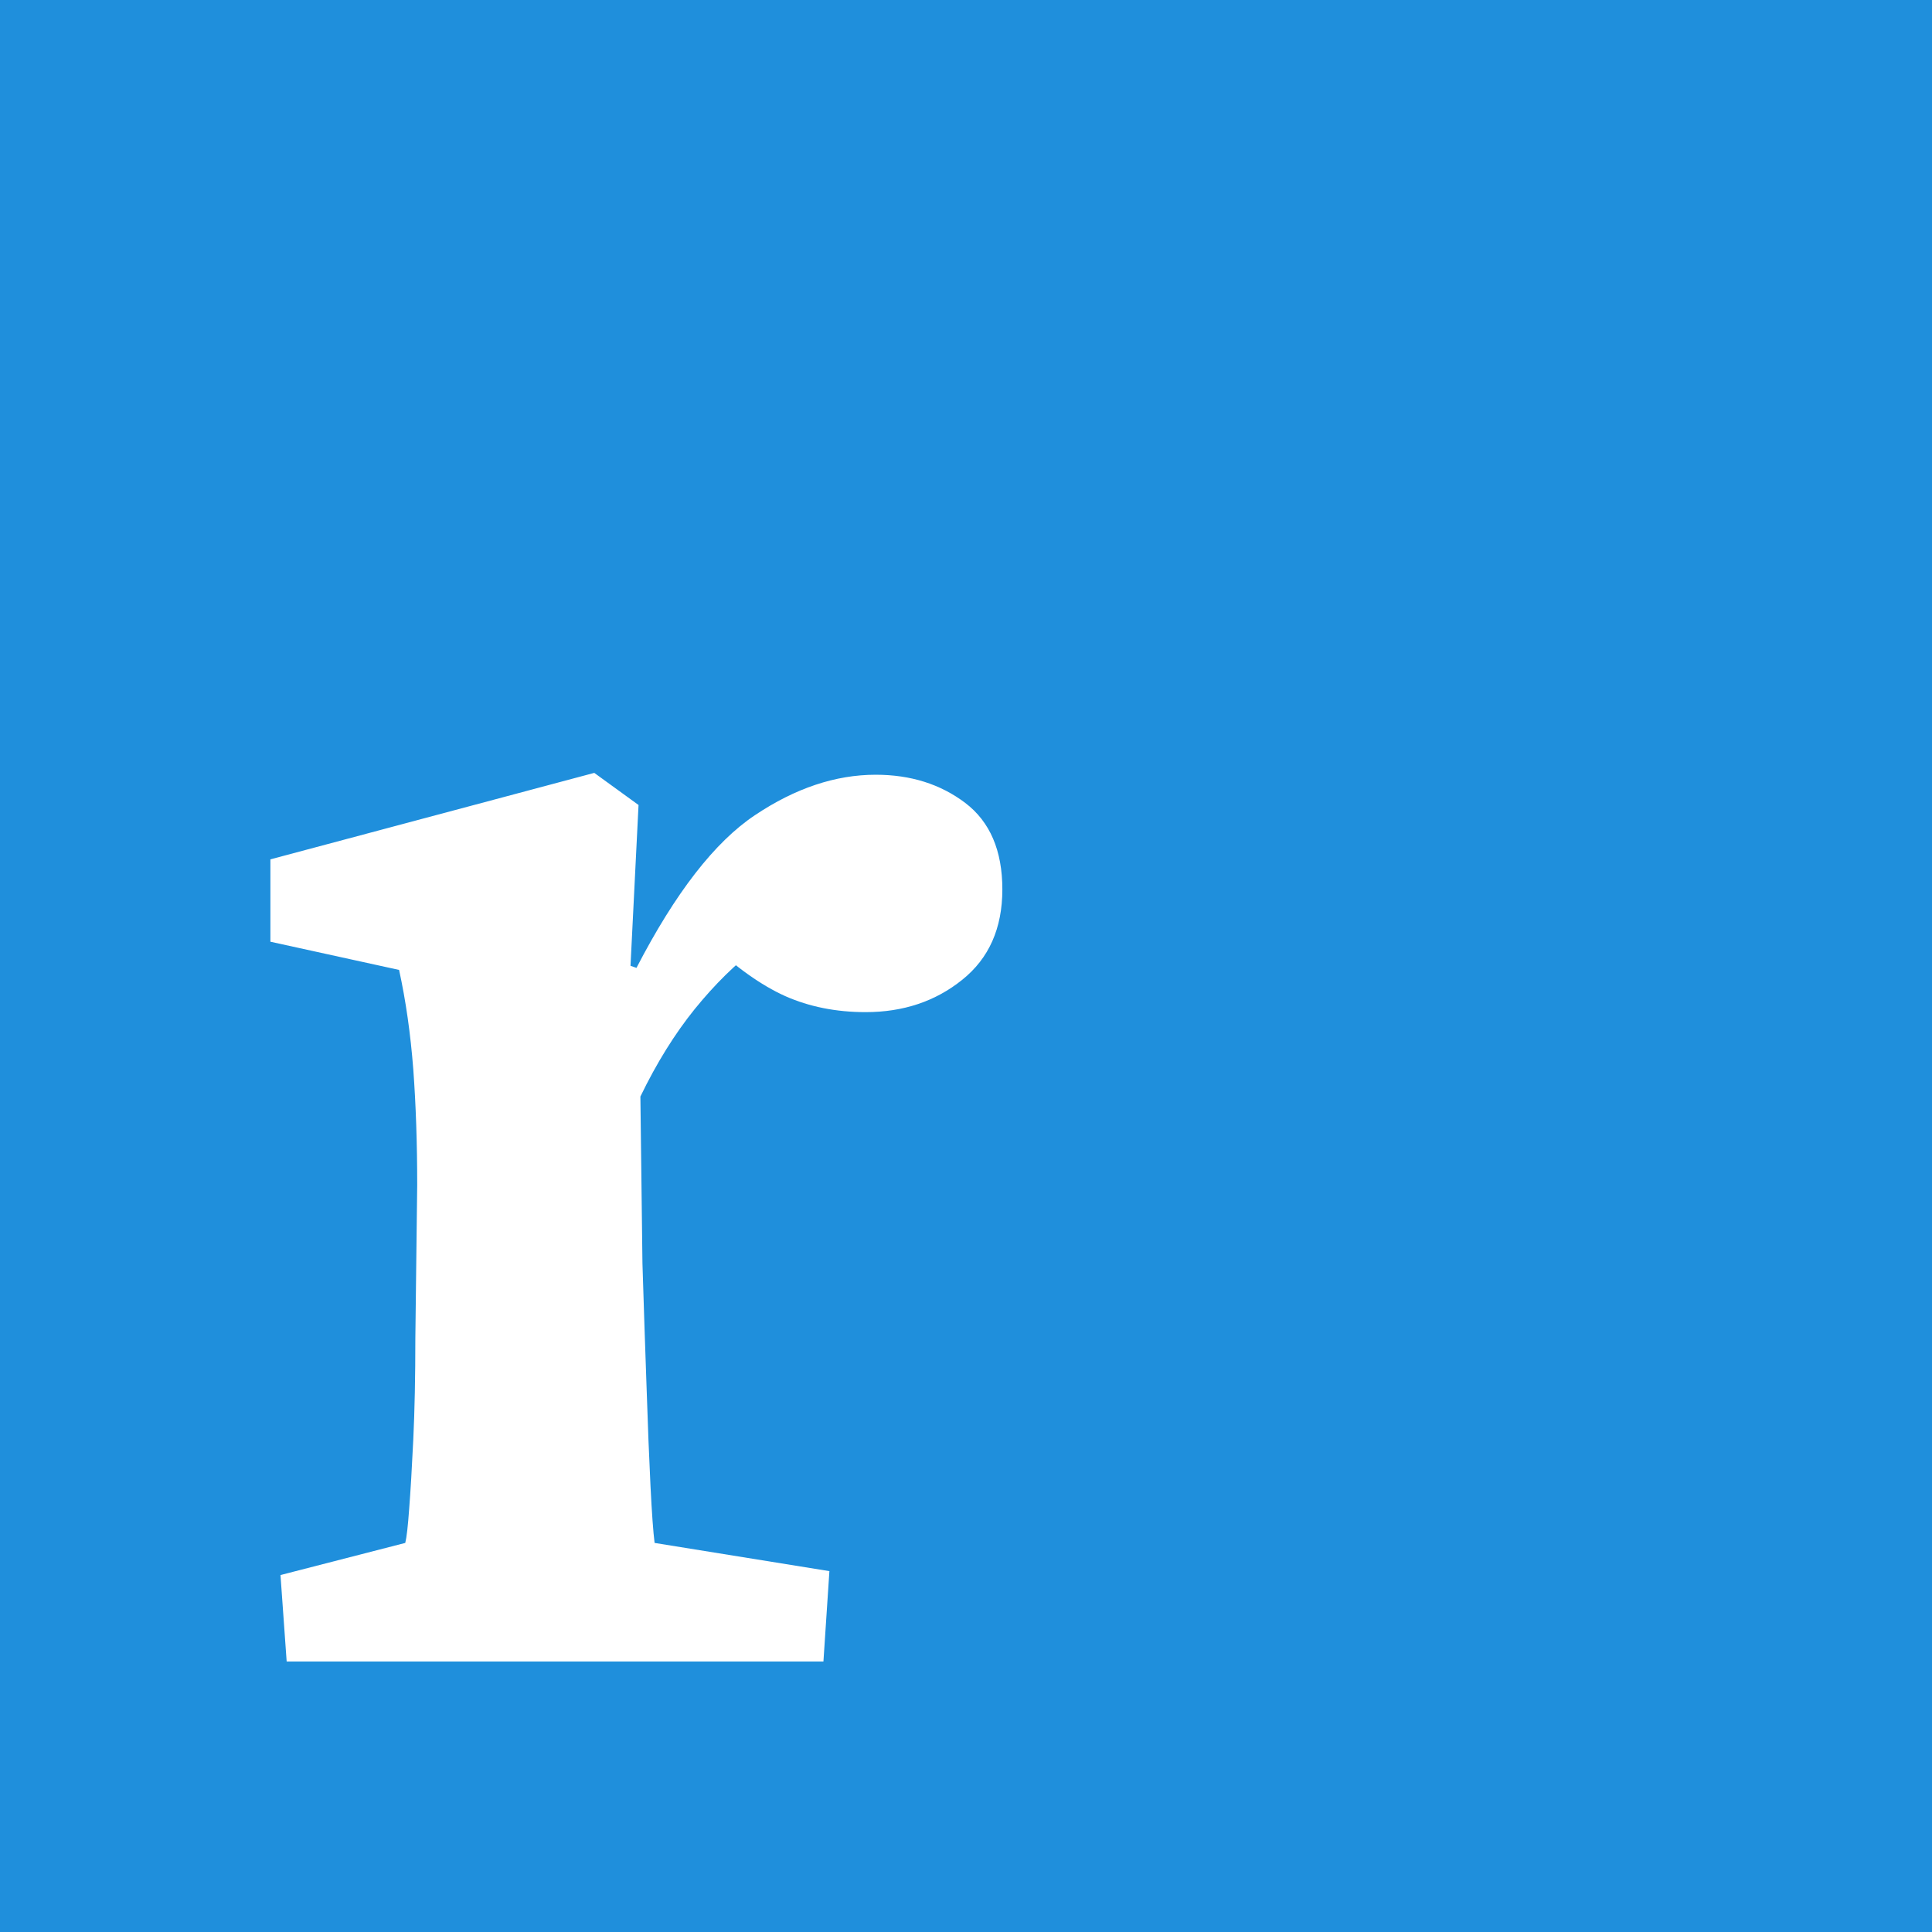
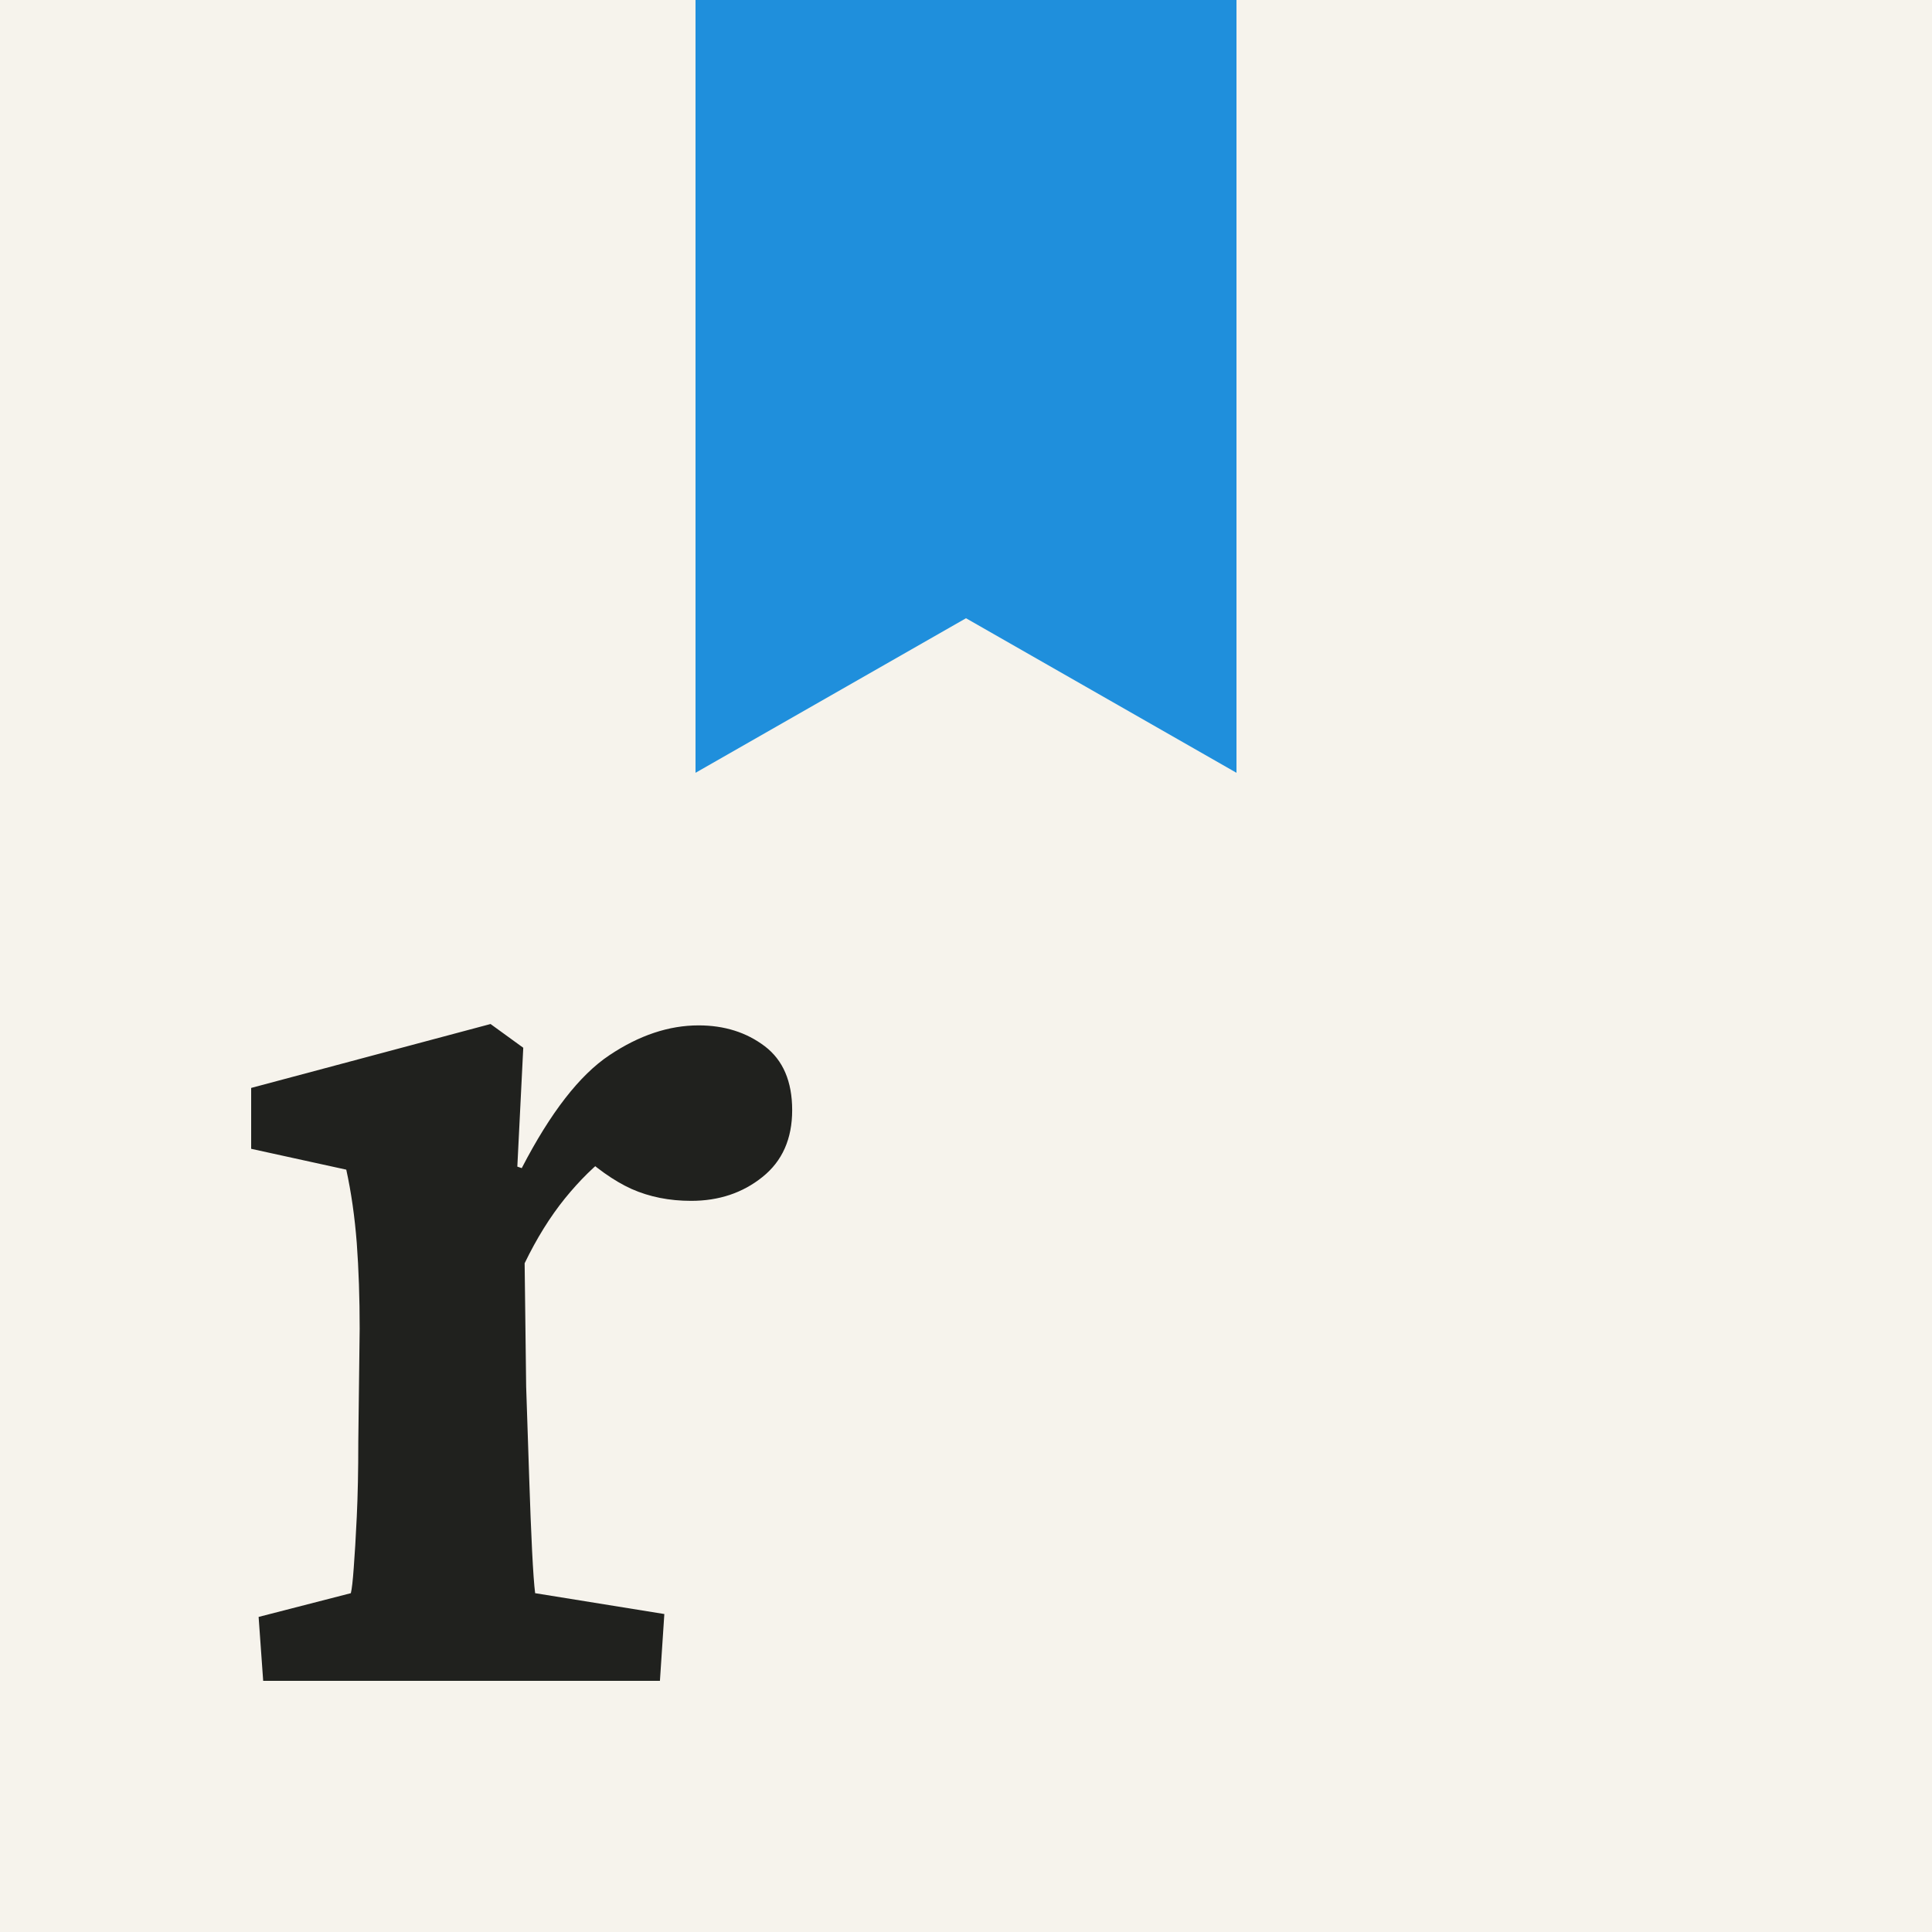
<svg xmlns="http://www.w3.org/2000/svg" viewBox="0 0 1000 1000">
-   <rect width="1000" height="1000" fill="#1f8fdc" />
-   <path transform="translate(124.4 860.0) scale(1.0657)" fill="#ffffff" d="M283.2 0L22.5 0L19.5-42.0L80.1-57.6Q81.1-61.5 82.0-74.2Q83.0-86.9 84.0-107.9Q85.0-128.9 85.0-157.2L85.0-157.2L85.9-231.4Q85.9-261.7 84.0-287.6Q82.0-313.5 77.1-335.9L77.1-335.9L14.6-349.6L14.6-389.6L171.9-431.6L193.4-416.0L189.5-337.9L192.4-336.9Q220.7-391.6 250-411.1Q279.3-430.7 308.6-430.7L308.6-430.7Q334.0-430.7 352.1-417.0Q370.1-403.3 370.1-375L370.1-375Q370.1-346.7 350.6-331.1Q331.1-315.4 303.7-315.4L303.7-315.4Q282.2-315.4 264.6-323.2Q247.1-331.1 227.5-349.6L227.5-349.6L251.0-346.7Q235.4-335.0 220.7-316.9Q206.1-298.8 194.3-274.4L194.3-274.4L195.3-193.4Q196.3-161.1 197.3-133.3Q198.2-105.5 199.2-85.4Q200.2-65.4 201.2-57.6L201.2-57.6L286.1-43.9L283.2 0Z" />
+   <style>.f{fill:#f6f3ec}.l{fill:#20211e}@media (prefers-color-scheme: dark){.f{fill:#1a1816}.l{fill:#f2eee6}}</style>
+   <rect class="f" width="1000" height="1000" />
+   <path fill="#1f8fdc" d="M360 0 H640 V400 L500 320 L360 400 Z" />
+   <path class="l" transform="translate(118.5 870.0) scale(0.7877)" d="M283.2 0L22.5 0L19.5-42.0L80.1-57.6Q81.1-61.5 82.0-74.2Q83.0-86.9 84.0-107.9Q85.0-128.9 85.0-157.2L85.0-157.2L85.9-231.4Q85.9-261.7 84.0-287.6Q82.0-313.5 77.1-335.9L77.1-335.9L14.6-349.6L14.6-389.6L171.9-431.6L193.4-416.0L189.5-337.9L192.4-336.9Q220.7-391.6 250-411.1Q279.3-430.7 308.6-430.7L308.6-430.7Q334.0-430.7 352.1-417.0Q370.1-403.3 370.1-375L370.1-375Q370.1-346.7 350.6-331.1Q331.1-315.4 303.7-315.4L303.7-315.4Q282.2-315.4 264.6-323.2Q247.1-331.1 227.5-349.6L227.5-349.6L251.0-346.7Q235.4-335.0 220.7-316.9Q206.1-298.8 194.3-274.4L194.3-274.4L195.3-193.4Q196.3-161.1 197.3-133.3Q198.2-105.5 199.2-85.4Q200.2-65.4 201.2-57.6L201.2-57.6L286.1-43.9L283.2 0Z" />
</svg>
